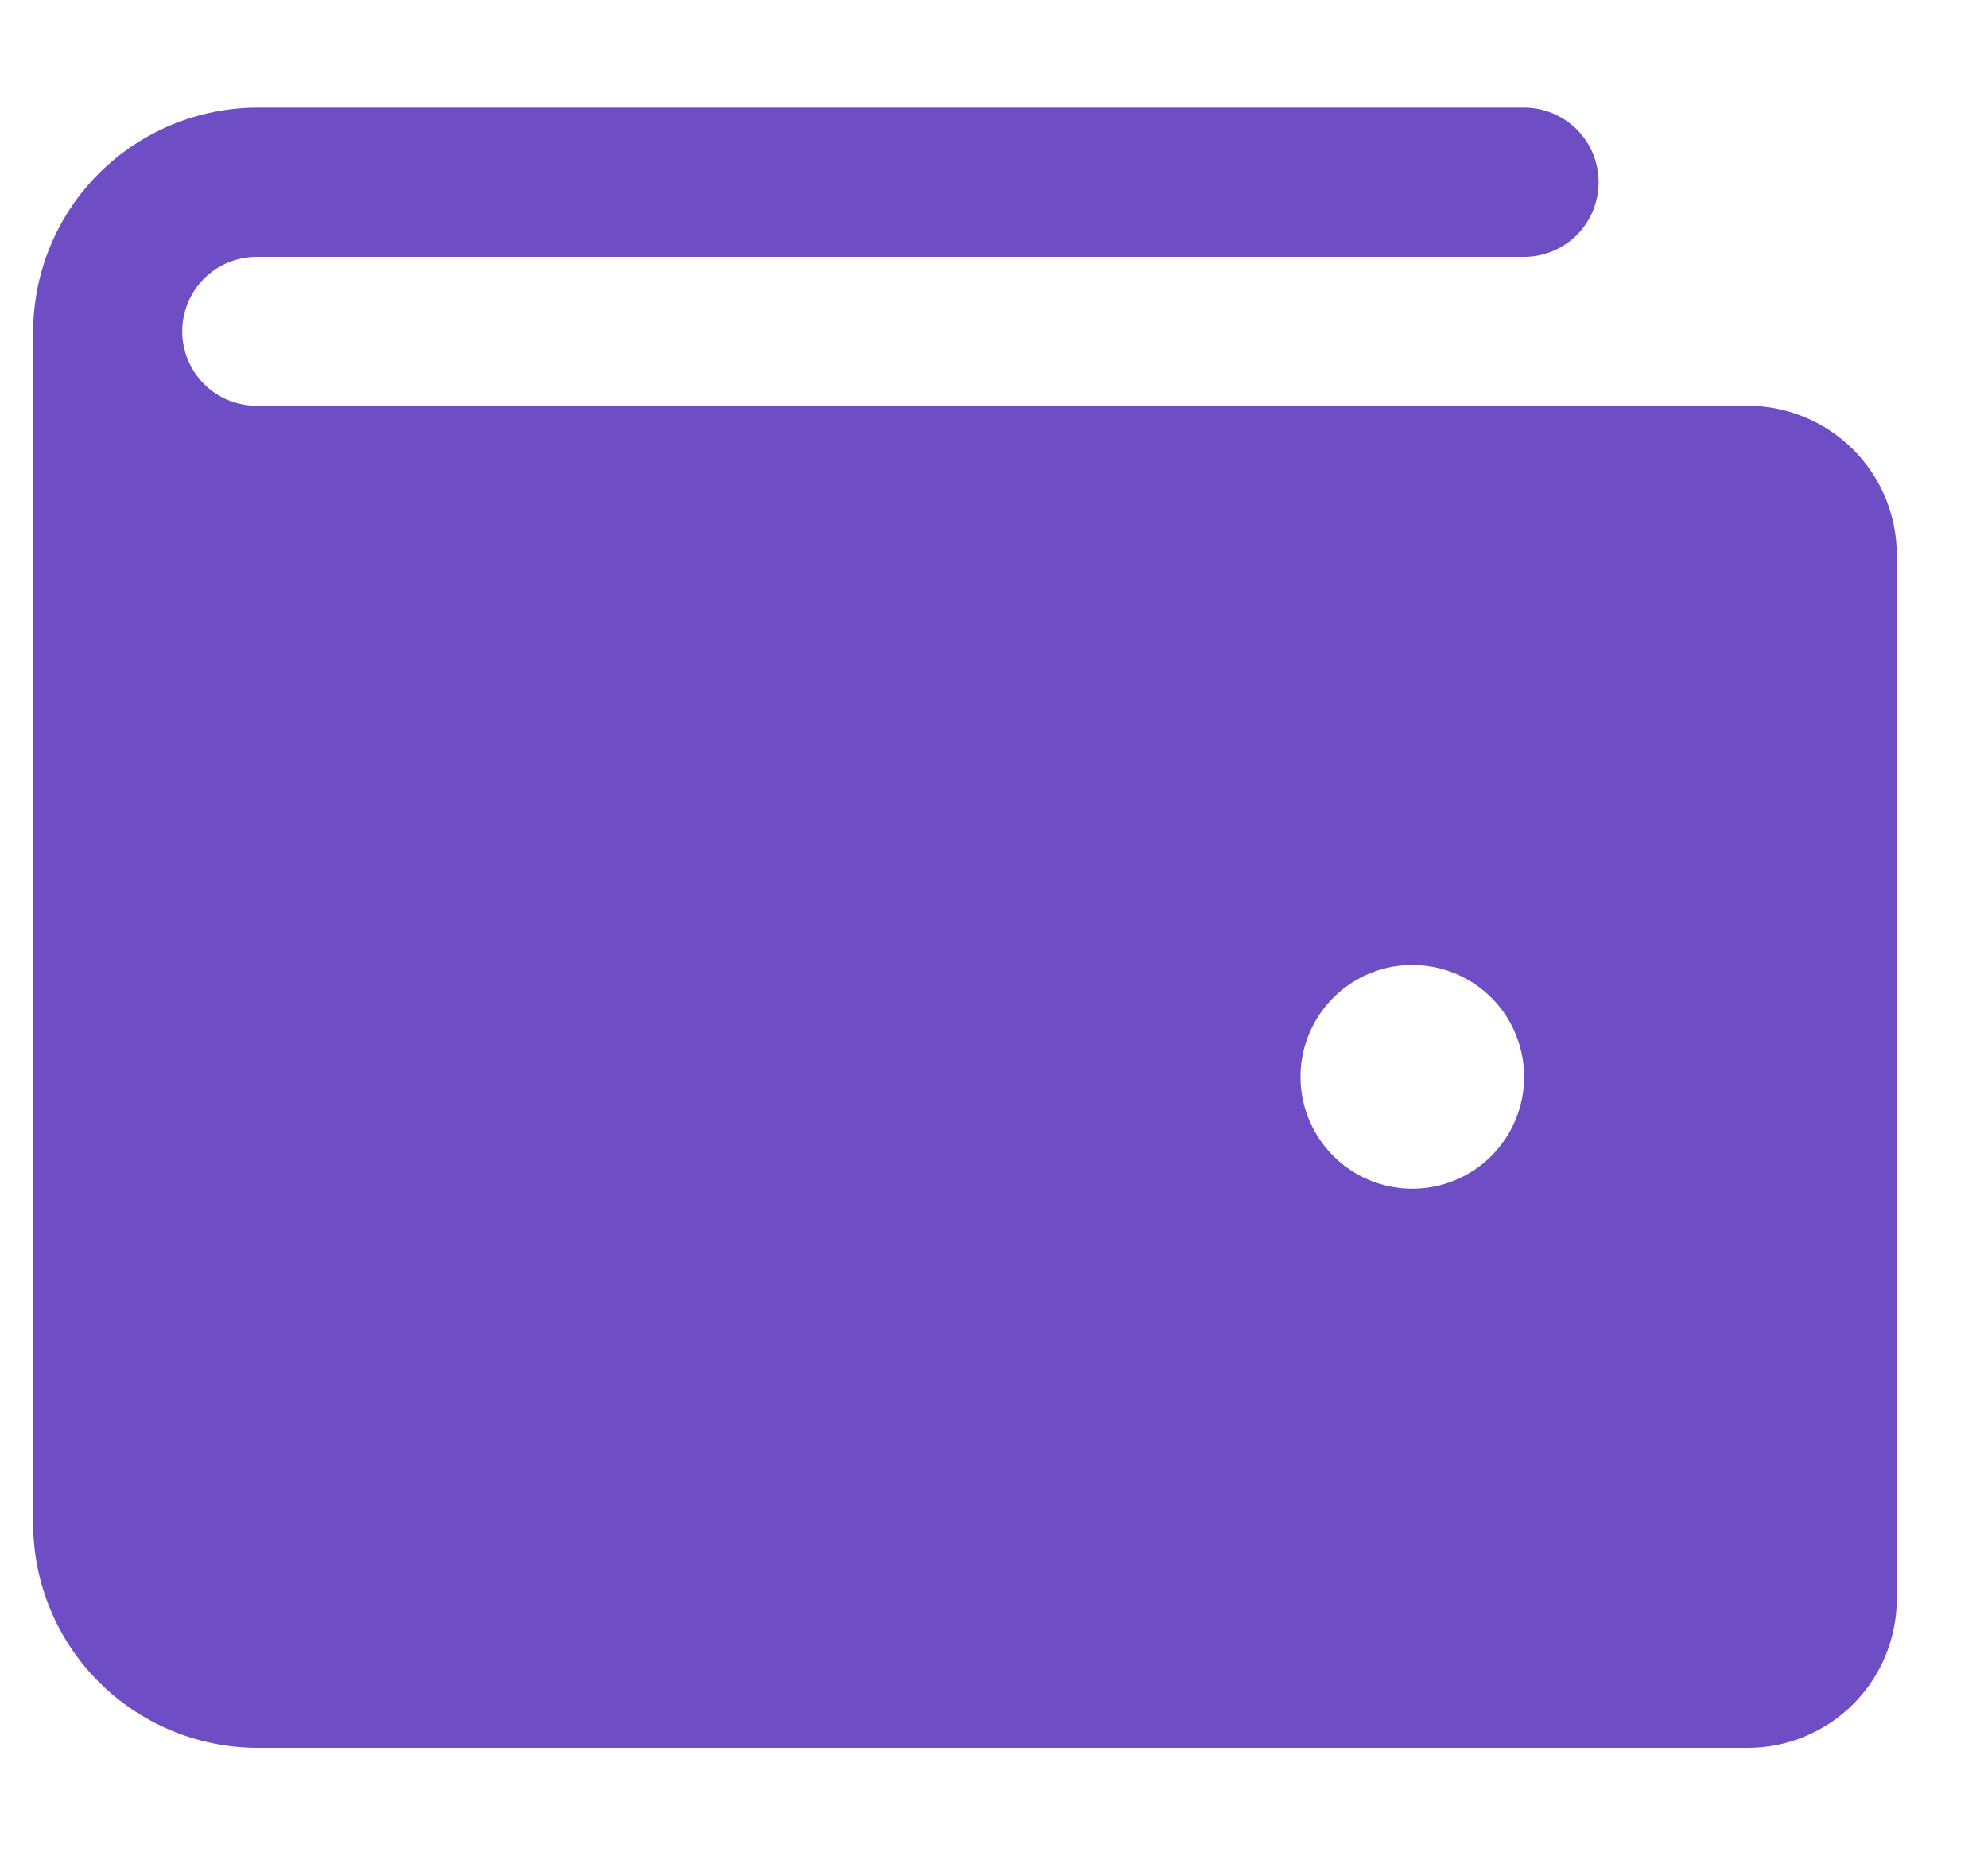
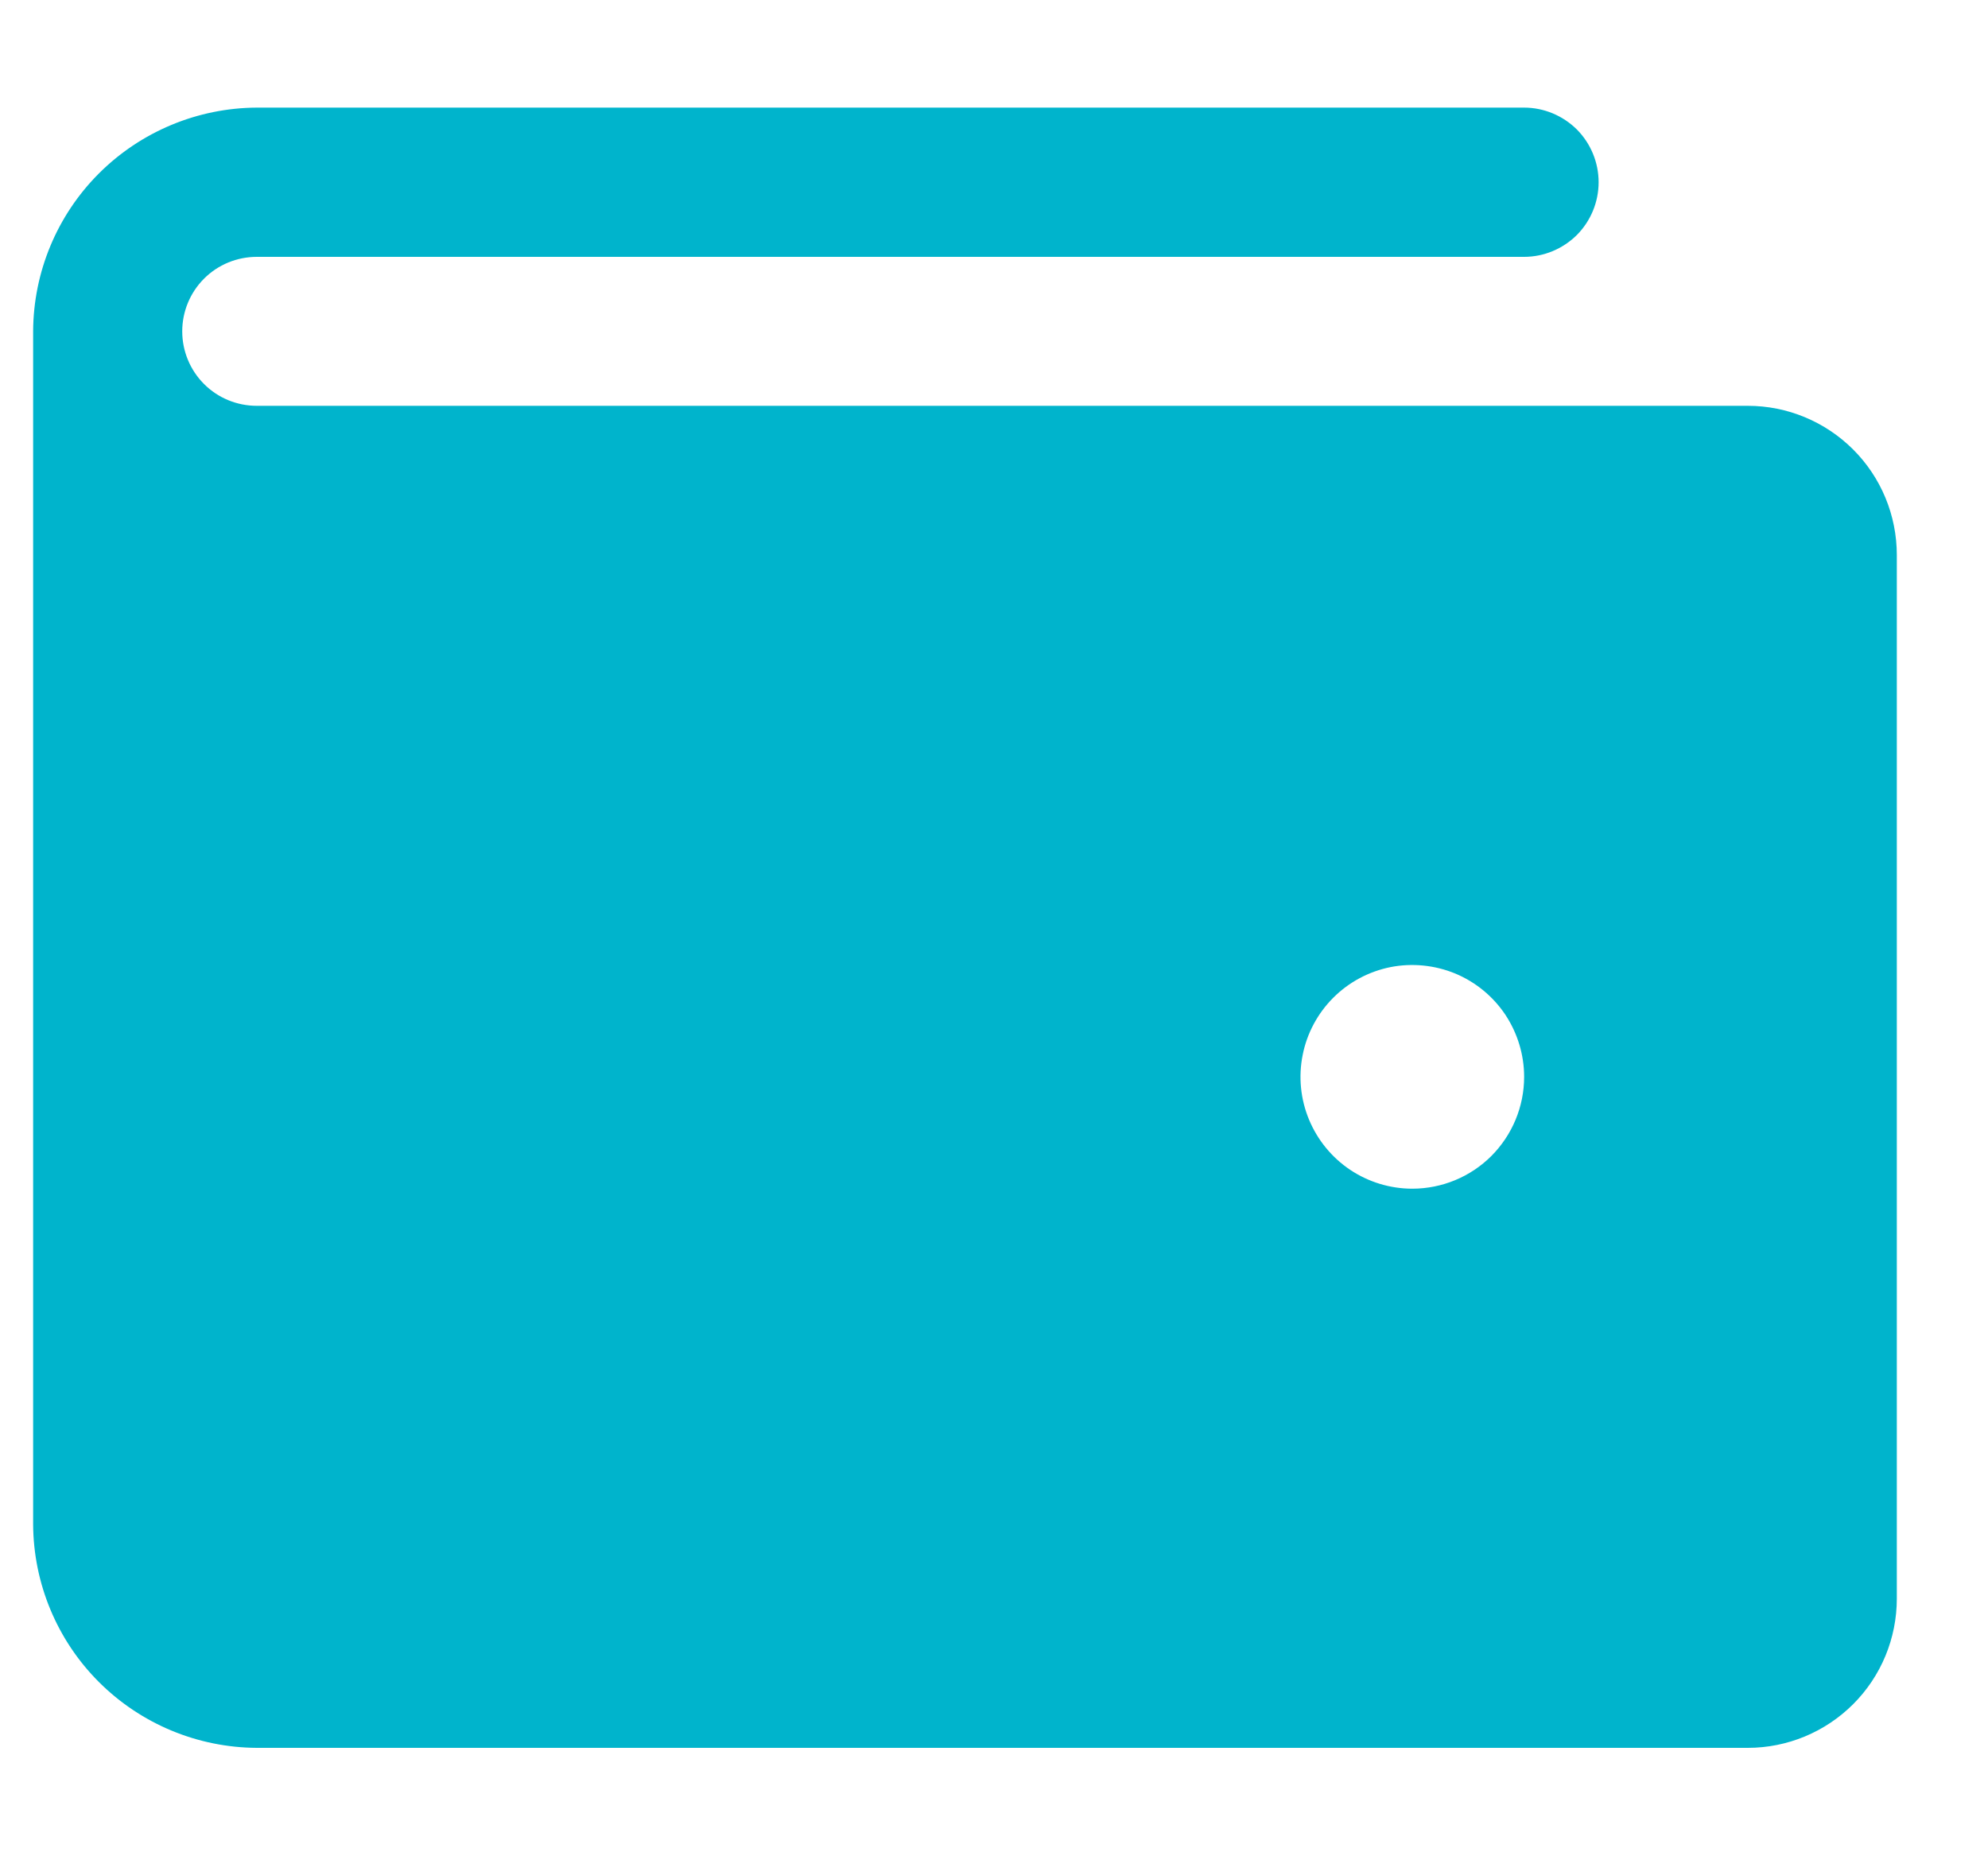
<svg xmlns="http://www.w3.org/2000/svg" width="15" height="14" viewBox="0 0 15 14" fill="none">
-   <path d="M13.188 3.062H1.938C1.788 3.062 1.645 3.003 1.54 2.898C1.434 2.792 1.375 2.649 1.375 2.5C1.375 2.351 1.434 2.208 1.54 2.102C1.645 1.997 1.788 1.938 1.938 1.938H11.5C11.649 1.938 11.792 1.878 11.898 1.773C12.003 1.667 12.062 1.524 12.062 1.375C12.062 1.226 12.003 1.083 11.898 0.977C11.792 0.872 11.649 0.812 11.5 0.812H1.938C1.491 0.814 1.062 0.993 0.746 1.309C0.43 1.625 0.252 2.053 0.25 2.5V11.5C0.252 11.947 0.43 12.375 0.746 12.691C1.062 13.007 1.491 13.186 1.938 13.188H13.188C13.486 13.188 13.772 13.069 13.983 12.858C14.194 12.647 14.312 12.361 14.312 12.062V4.188C14.312 3.889 14.194 3.603 13.983 3.392C13.772 3.181 13.486 3.062 13.188 3.062ZM10.656 8.969C10.489 8.969 10.326 8.919 10.188 8.827C10.049 8.734 9.941 8.602 9.877 8.448C9.813 8.294 9.796 8.124 9.829 7.96C9.861 7.797 9.942 7.646 10.06 7.528C10.178 7.41 10.328 7.33 10.492 7.297C10.655 7.265 10.825 7.282 10.979 7.345C11.133 7.409 11.265 7.517 11.358 7.656C11.45 7.795 11.5 7.958 11.5 8.125C11.5 8.349 11.411 8.563 11.253 8.722C11.095 8.88 10.88 8.969 10.656 8.969Z" fill="#6F4DC4" />
+   <path d="M13.188 3.062H1.938C1.788 3.062 1.645 3.003 1.54 2.898C1.434 2.792 1.375 2.649 1.375 2.5C1.375 2.351 1.434 2.208 1.54 2.102C1.645 1.997 1.788 1.938 1.938 1.938H11.5C11.649 1.938 11.792 1.878 11.898 1.773C12.003 1.667 12.062 1.524 12.062 1.375C12.062 1.226 12.003 1.083 11.898 0.977C11.792 0.872 11.649 0.812 11.5 0.812H1.938C1.491 0.814 1.062 0.993 0.746 1.309C0.43 1.625 0.252 2.053 0.25 2.5V11.5C0.252 11.947 0.43 12.375 0.746 12.691C1.062 13.007 1.491 13.186 1.938 13.188H13.188C13.486 13.188 13.772 13.069 13.983 12.858C14.194 12.647 14.312 12.361 14.312 12.062V4.188C14.312 3.889 14.194 3.603 13.983 3.392C13.772 3.181 13.486 3.062 13.188 3.062ZM10.656 8.969C10.489 8.969 10.326 8.919 10.188 8.827C10.049 8.734 9.941 8.602 9.877 8.448C9.813 8.294 9.796 8.124 9.829 7.96C9.861 7.797 9.942 7.646 10.06 7.528C10.178 7.41 10.328 7.33 10.492 7.297C10.655 7.265 10.825 7.282 10.979 7.345C11.133 7.409 11.265 7.517 11.358 7.656C11.45 7.795 11.5 7.958 11.5 8.125C11.5 8.349 11.411 8.563 11.253 8.722C11.095 8.88 10.88 8.969 10.656 8.969Z" fill="#00B4CC" />
</svg>
